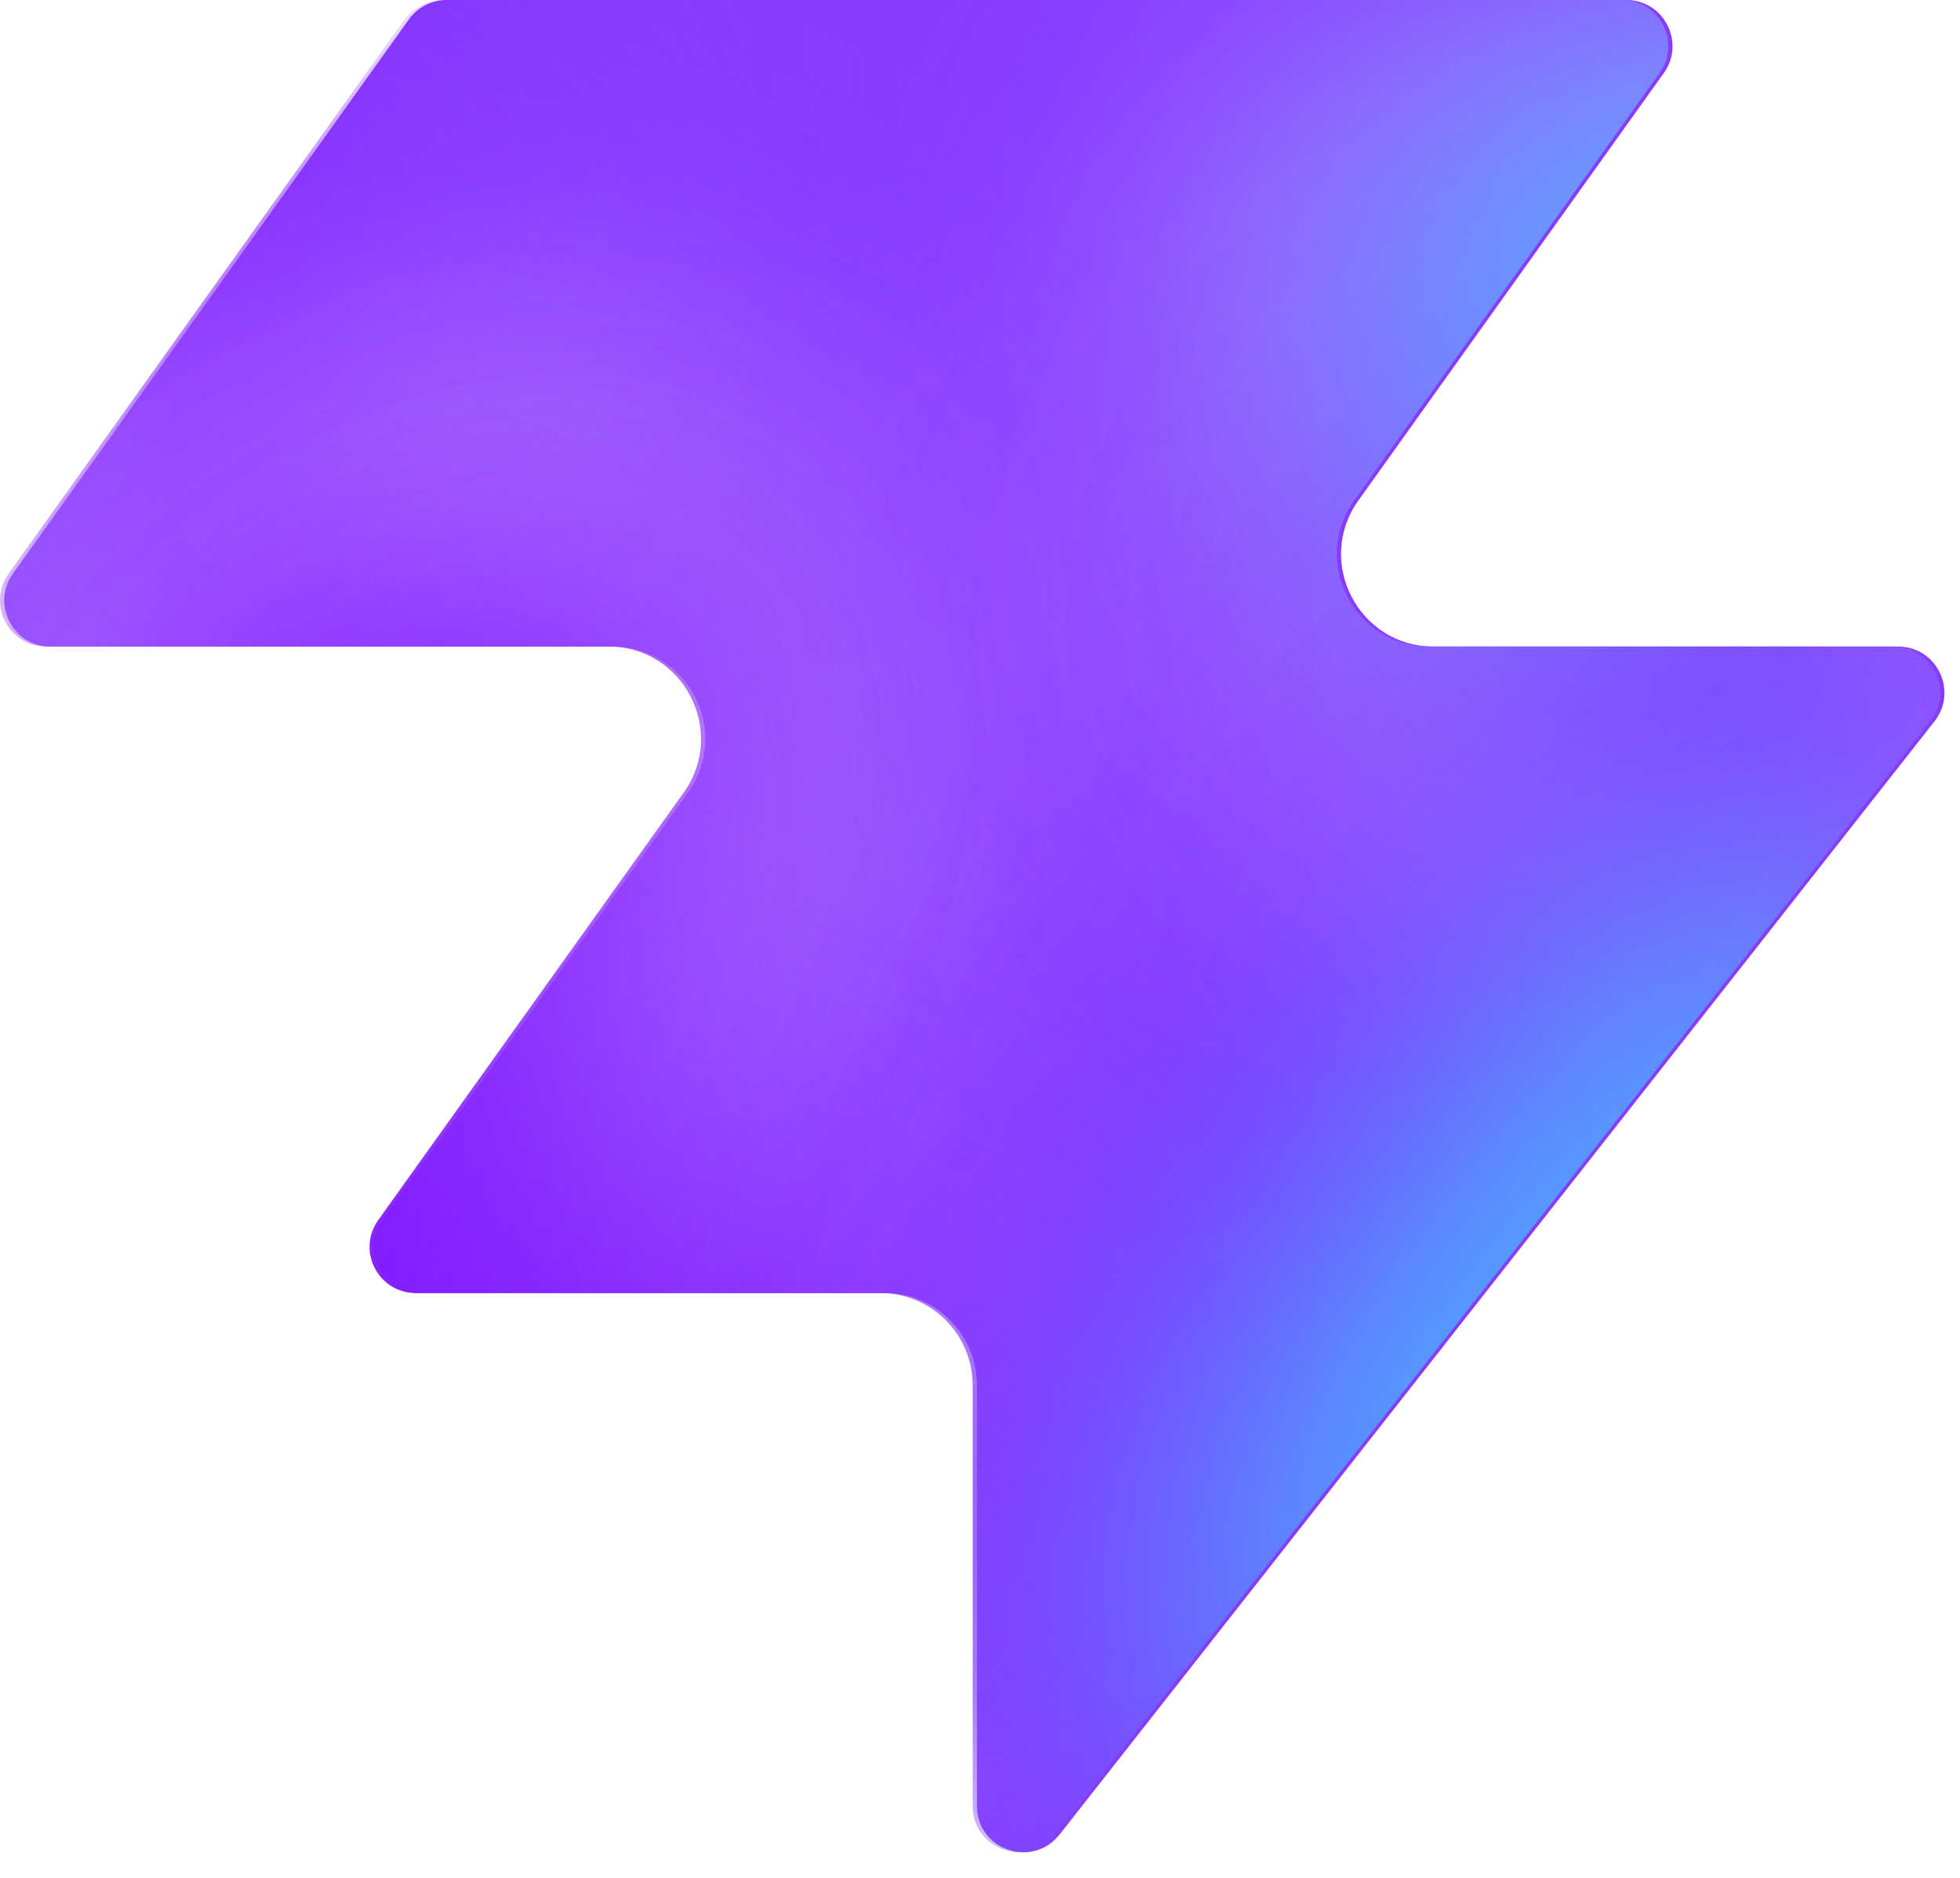
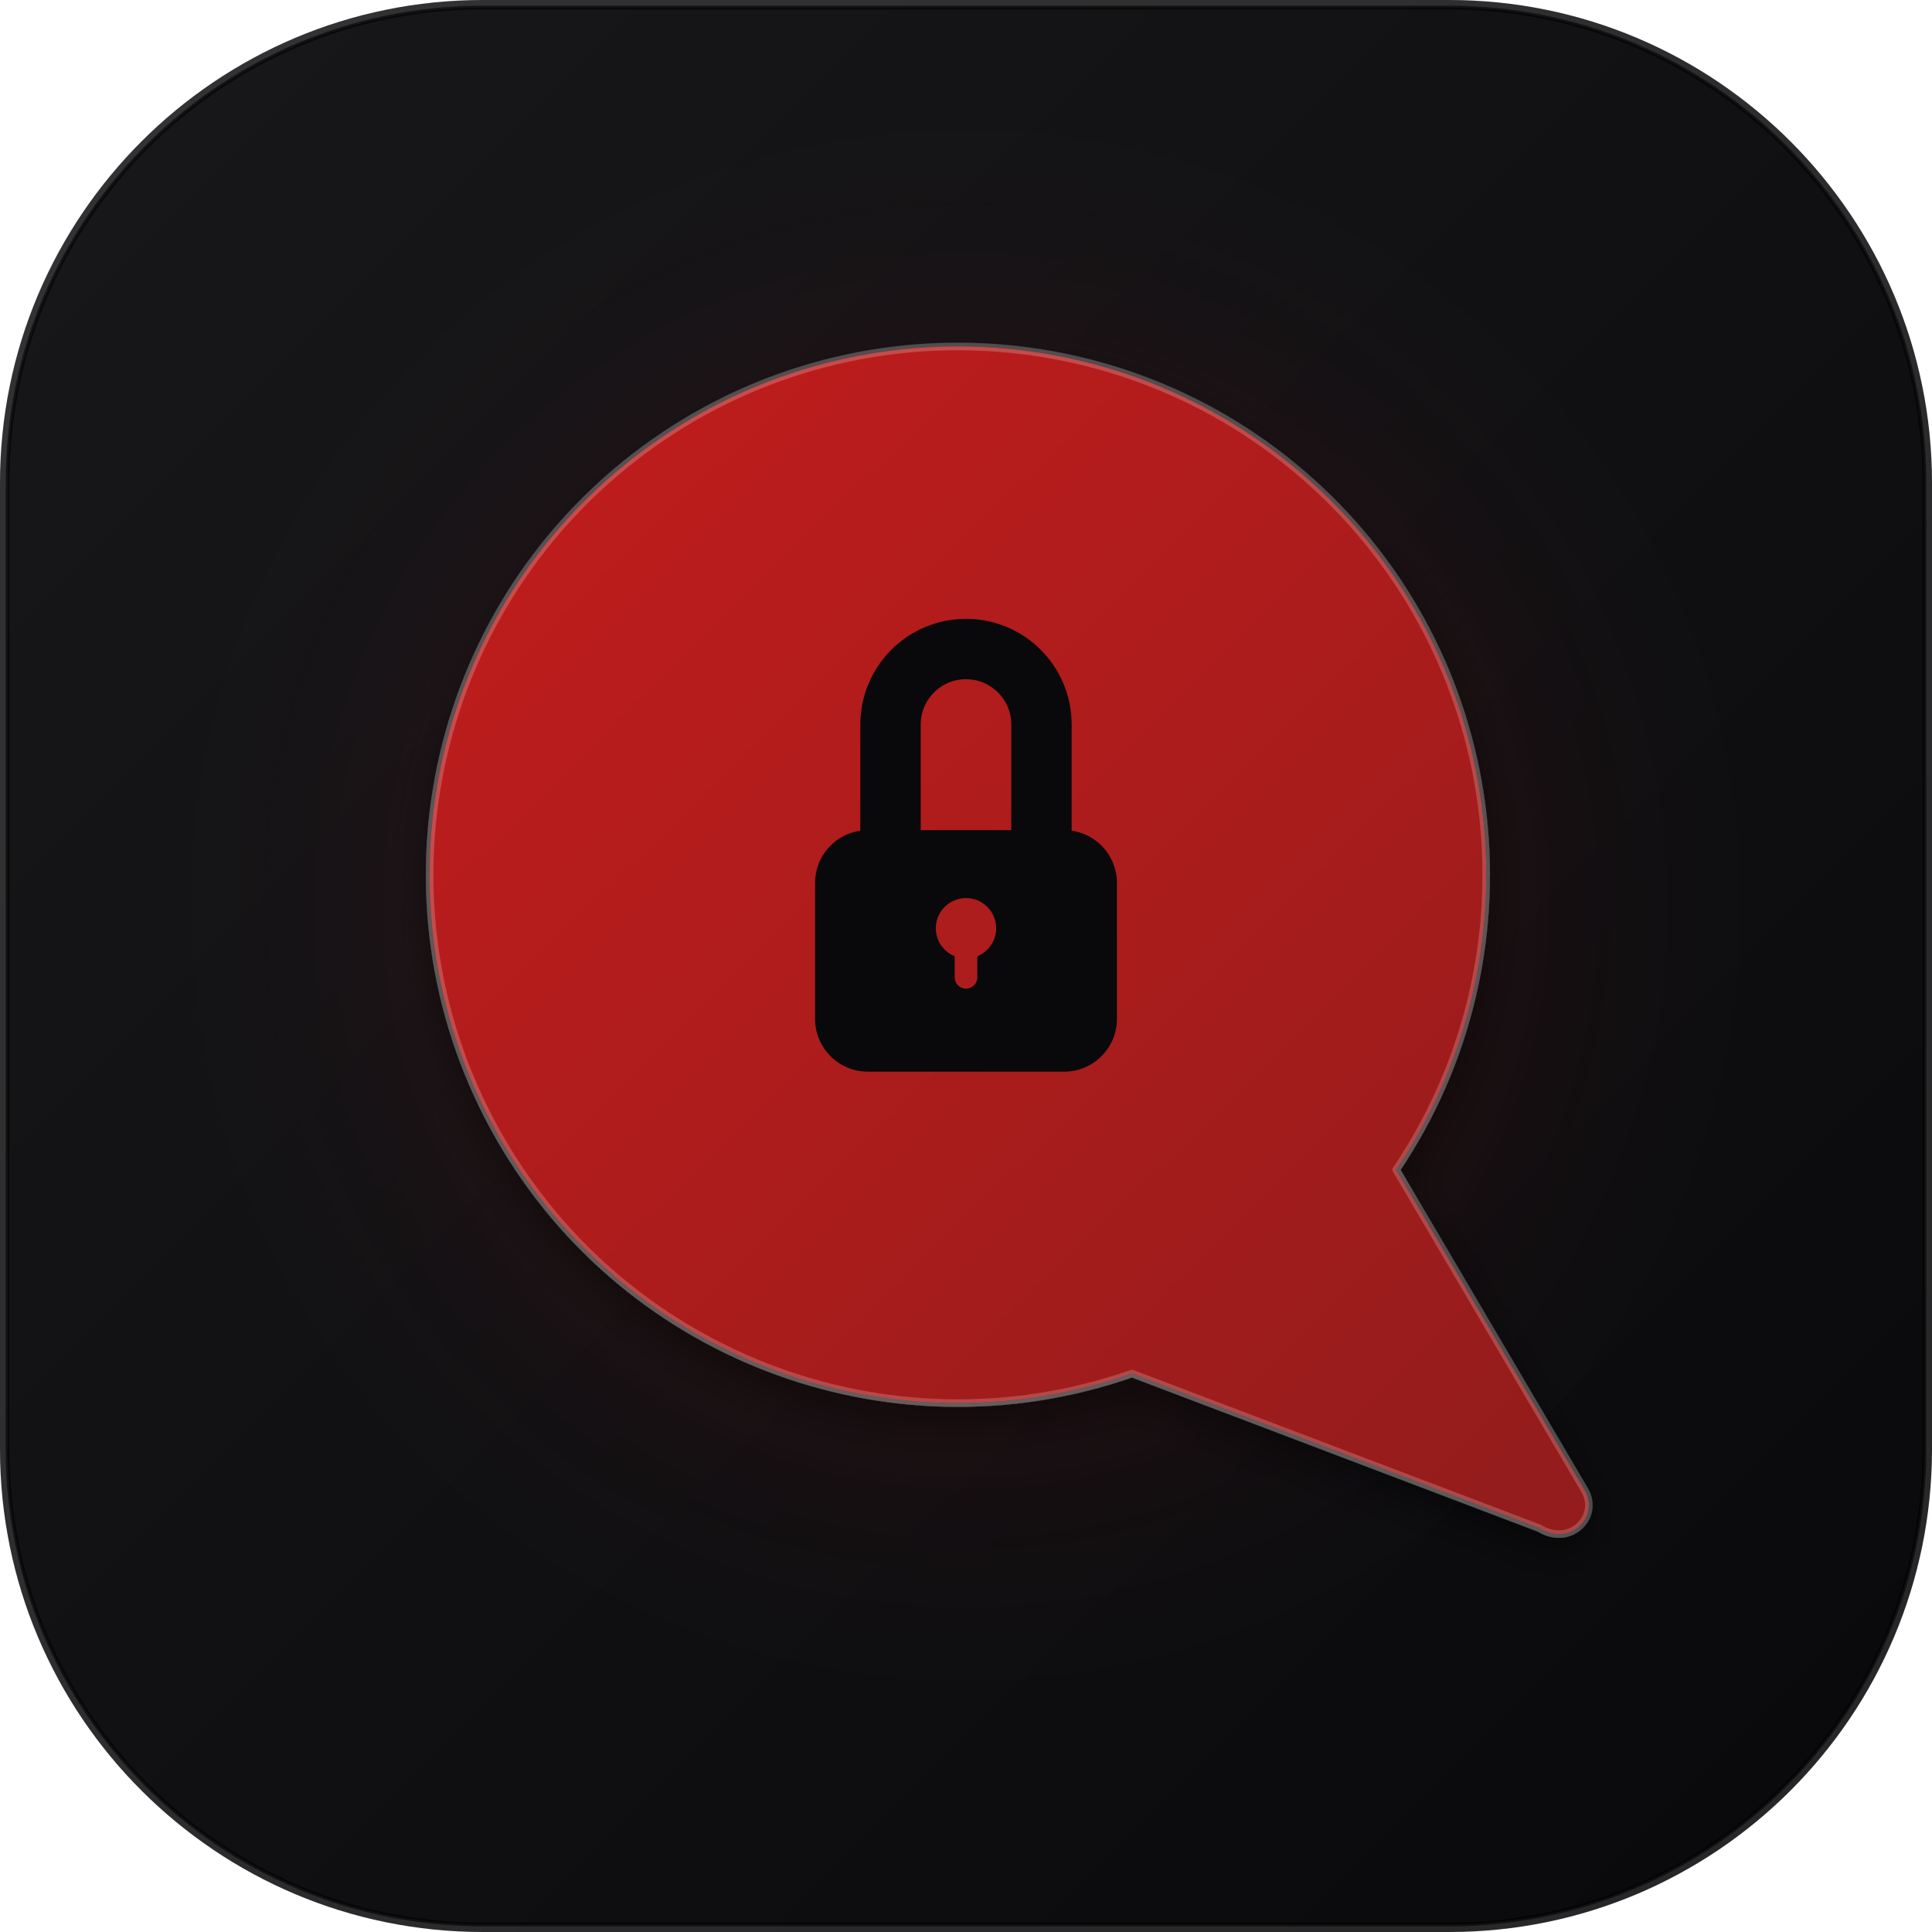
- <svg xmlns="http://www.w3.org/2000/svg" width="48" height="46" fill="none" viewBox="0 0 48 46">
-   <path fill="#863bff" d="M25.946 44.938c-.664.845-2.021.375-2.021-.698V33.937a2.26 2.26 0 0 0-2.262-2.262H10.287c-.92 0-1.456-1.04-.92-1.788l7.48-10.471c1.07-1.497 0-3.578-1.842-3.578H1.237c-.92 0-1.456-1.04-.92-1.788L10.013.474c.214-.297.556-.474.92-.474h28.894c.92 0 1.456 1.04.92 1.788l-7.48 10.471c-1.07 1.498 0 3.579 1.842 3.579h11.377c.943 0 1.473 1.088.89 1.83L25.947 44.94z" style="fill:#863bff;fill:color(display-p3 .525 .23 1);fill-opacity:1" />
-   <mask id="a" width="48" height="46" x="0" y="0" maskUnits="userSpaceOnUse" style="mask-type:alpha">
-     <path fill="#000" d="M25.842 44.938c-.664.844-2.021.375-2.021-.698V33.937a2.26 2.26 0 0 0-2.262-2.262H10.183c-.92 0-1.456-1.04-.92-1.788l7.48-10.471c1.07-1.498 0-3.579-1.842-3.579H1.133c-.92 0-1.456-1.04-.92-1.787L9.91.473c.214-.297.556-.474.92-.474h28.894c.92 0 1.456 1.04.92 1.788l-7.48 10.471c-1.07 1.498 0 3.578 1.842 3.578h11.377c.943 0 1.473 1.088.89 1.832L25.843 44.94z" style="fill:#000;fill-opacity:1" />
-   </mask>
-   <g mask="url(#a)">
-     <g filter="url(#b)">
-       <ellipse cx="5.508" cy="14.704" fill="#ede6ff" rx="5.508" ry="14.704" style="fill:#ede6ff;fill:color(display-p3 .927 .903 1);fill-opacity:1" transform="matrix(.00324 1 1 -.00324 -4.47 31.516)" />
-     </g>
-     <g filter="url(#c)">
-       <ellipse cx="10.399" cy="29.851" fill="#ede6ff" rx="10.399" ry="29.851" style="fill:#ede6ff;fill:color(display-p3 .927 .903 1);fill-opacity:1" transform="matrix(.00324 1 1 -.00324 -39.328 7.883)" />
-     </g>
-     <g filter="url(#d)">
-       <ellipse cx="5.508" cy="30.487" fill="#7e14ff" rx="5.508" ry="30.487" style="fill:#7e14ff;fill:color(display-p3 .492 .077 1);fill-opacity:1" transform="rotate(89.814 -25.913 -14.639)scale(1 -1)" />
-     </g>
-     <g filter="url(#e)">
-       <ellipse cx="5.508" cy="30.599" fill="#7e14ff" rx="5.508" ry="30.599" style="fill:#7e14ff;fill:color(display-p3 .492 .077 1);fill-opacity:1" transform="rotate(89.814 -32.644 -3.334)scale(1 -1)" />
-     </g>
-     <g filter="url(#f)">
-       <ellipse cx="5.508" cy="30.599" fill="#7e14ff" rx="5.508" ry="30.599" style="fill:#7e14ff;fill:color(display-p3 .492 .077 1);fill-opacity:1" transform="matrix(.00324 1 1 -.00324 -34.34 30.47)" />
-     </g>
-     <g filter="url(#g)">
-       <ellipse cx="14.072" cy="22.078" fill="#ede6ff" rx="14.072" ry="22.078" style="fill:#ede6ff;fill:color(display-p3 .927 .903 1);fill-opacity:1" transform="rotate(93.35 24.506 48.493)scale(-1 1)" />
-     </g>
-     <g filter="url(#h)">
-       <ellipse cx="3.47" cy="21.501" fill="#7e14ff" rx="3.47" ry="21.501" style="fill:#7e14ff;fill:color(display-p3 .492 .077 1);fill-opacity:1" transform="rotate(89.009 28.708 47.59)scale(-1 1)" />
-     </g>
-     <g filter="url(#i)">
-       <ellipse cx="3.47" cy="21.501" fill="#7e14ff" rx="3.47" ry="21.501" style="fill:#7e14ff;fill:color(display-p3 .492 .077 1);fill-opacity:1" transform="rotate(89.009 28.708 47.59)scale(-1 1)" />
-     </g>
-     <g filter="url(#j)">
-       <ellipse cx=".387" cy="8.972" fill="#7e14ff" rx="4.407" ry="29.108" style="fill:#7e14ff;fill:color(display-p3 .492 .077 1);fill-opacity:1" transform="rotate(39.51 .387 8.972)" />
-     </g>
-     <g filter="url(#k)">
-       <ellipse cx="47.523" cy="-6.092" fill="#7e14ff" rx="4.407" ry="29.108" style="fill:#7e14ff;fill:color(display-p3 .492 .077 1);fill-opacity:1" transform="rotate(37.892 47.523 -6.092)" />
-     </g>
-     <g filter="url(#l)">
-       <ellipse cx="41.412" cy="6.333" fill="#47bfff" rx="5.971" ry="9.665" style="fill:#47bfff;fill:color(display-p3 .28 .748 1);fill-opacity:1" transform="rotate(37.892 41.412 6.333)" />
-     </g>
-     <g filter="url(#m)">
-       <ellipse cx="-1.879" cy="38.332" fill="#7e14ff" rx="4.407" ry="29.108" style="fill:#7e14ff;fill:color(display-p3 .492 .077 1);fill-opacity:1" transform="rotate(37.892 -1.88 38.332)" />
-     </g>
-     <g filter="url(#n)">
-       <ellipse cx="-1.879" cy="38.332" fill="#7e14ff" rx="4.407" ry="29.108" style="fill:#7e14ff;fill:color(display-p3 .492 .077 1);fill-opacity:1" transform="rotate(37.892 -1.88 38.332)" />
-     </g>
-     <g filter="url(#o)">
-       <ellipse cx="35.651" cy="29.907" fill="#7e14ff" rx="4.407" ry="29.108" style="fill:#7e14ff;fill:color(display-p3 .492 .077 1);fill-opacity:1" transform="rotate(37.892 35.651 29.907)" />
-     </g>
-     <g filter="url(#p)">
-       <ellipse cx="38.418" cy="32.4" fill="#47bfff" rx="5.971" ry="15.297" style="fill:#47bfff;fill:color(display-p3 .28 .748 1);fill-opacity:1" transform="rotate(37.892 38.418 32.4)" />
-     </g>
-   </g>
+ <svg xmlns="http://www.w3.org/2000/svg" width="512" height="512" viewBox="0 0 512 512" fill="none">
  <defs>
-     <filter id="b" width="60.045" height="41.654" x="-19.77" y="16.149" color-interpolation-filters="sRGB" filterUnits="userSpaceOnUse">
-       <feFlood flood-opacity="0" result="BackgroundImageFix" />
-       <feBlend in="SourceGraphic" in2="BackgroundImageFix" result="shape" />
-       <feGaussianBlur result="effect1_foregroundBlur_2002_17158" stdDeviation="7.659" />
-     </filter>
-     <filter id="c" width="90.34" height="51.437" x="-54.613" y="-7.533" color-interpolation-filters="sRGB" filterUnits="userSpaceOnUse">
-       <feFlood flood-opacity="0" result="BackgroundImageFix" />
-       <feBlend in="SourceGraphic" in2="BackgroundImageFix" result="shape" />
-       <feGaussianBlur result="effect1_foregroundBlur_2002_17158" stdDeviation="7.659" />
-     </filter>
-     <filter id="d" width="79.355" height="29.4" x="-49.64" y="2.03" color-interpolation-filters="sRGB" filterUnits="userSpaceOnUse">
-       <feFlood flood-opacity="0" result="BackgroundImageFix" />
-       <feBlend in="SourceGraphic" in2="BackgroundImageFix" result="shape" />
-       <feGaussianBlur result="effect1_foregroundBlur_2002_17158" stdDeviation="4.596" />
-     </filter>
-     <filter id="e" width="79.579" height="29.4" x="-45.045" y="20.029" color-interpolation-filters="sRGB" filterUnits="userSpaceOnUse">
-       <feFlood flood-opacity="0" result="BackgroundImageFix" />
-       <feBlend in="SourceGraphic" in2="BackgroundImageFix" result="shape" />
-       <feGaussianBlur result="effect1_foregroundBlur_2002_17158" stdDeviation="4.596" />
-     </filter>
-     <filter id="f" width="79.579" height="29.4" x="-43.513" y="21.178" color-interpolation-filters="sRGB" filterUnits="userSpaceOnUse">
-       <feFlood flood-opacity="0" result="BackgroundImageFix" />
-       <feBlend in="SourceGraphic" in2="BackgroundImageFix" result="shape" />
-       <feGaussianBlur result="effect1_foregroundBlur_2002_17158" stdDeviation="4.596" />
-     </filter>
-     <filter id="g" width="74.749" height="58.852" x="15.756" y="-17.901" color-interpolation-filters="sRGB" filterUnits="userSpaceOnUse">
-       <feFlood flood-opacity="0" result="BackgroundImageFix" />
-       <feBlend in="SourceGraphic" in2="BackgroundImageFix" result="shape" />
-       <feGaussianBlur result="effect1_foregroundBlur_2002_17158" stdDeviation="7.659" />
-     </filter>
-     <filter id="h" width="61.377" height="25.362" x="23.548" y="2.284" color-interpolation-filters="sRGB" filterUnits="userSpaceOnUse">
-       <feFlood flood-opacity="0" result="BackgroundImageFix" />
-       <feBlend in="SourceGraphic" in2="BackgroundImageFix" result="shape" />
-       <feGaussianBlur result="effect1_foregroundBlur_2002_17158" stdDeviation="4.596" />
-     </filter>
-     <filter id="i" width="61.377" height="25.362" x="23.548" y="2.284" color-interpolation-filters="sRGB" filterUnits="userSpaceOnUse">
-       <feFlood flood-opacity="0" result="BackgroundImageFix" />
-       <feBlend in="SourceGraphic" in2="BackgroundImageFix" result="shape" />
-       <feGaussianBlur result="effect1_foregroundBlur_2002_17158" stdDeviation="4.596" />
-     </filter>
-     <filter id="j" width="56.045" height="63.649" x="-27.636" y="-22.853" color-interpolation-filters="sRGB" filterUnits="userSpaceOnUse">
-       <feFlood flood-opacity="0" result="BackgroundImageFix" />
-       <feBlend in="SourceGraphic" in2="BackgroundImageFix" result="shape" />
-       <feGaussianBlur result="effect1_foregroundBlur_2002_17158" stdDeviation="4.596" />
-     </filter>
-     <filter id="k" width="54.814" height="64.646" x="20.116" y="-38.415" color-interpolation-filters="sRGB" filterUnits="userSpaceOnUse">
-       <feFlood flood-opacity="0" result="BackgroundImageFix" />
-       <feBlend in="SourceGraphic" in2="BackgroundImageFix" result="shape" />
-       <feGaussianBlur result="effect1_foregroundBlur_2002_17158" stdDeviation="4.596" />
-     </filter>
-     <filter id="l" width="33.541" height="35.313" x="24.641" y="-11.323" color-interpolation-filters="sRGB" filterUnits="userSpaceOnUse">
-       <feFlood flood-opacity="0" result="BackgroundImageFix" />
-       <feBlend in="SourceGraphic" in2="BackgroundImageFix" result="shape" />
-       <feGaussianBlur result="effect1_foregroundBlur_2002_17158" stdDeviation="4.596" />
-     </filter>
-     <filter id="m" width="54.814" height="64.646" x="-29.286" y="6.009" color-interpolation-filters="sRGB" filterUnits="userSpaceOnUse">
-       <feFlood flood-opacity="0" result="BackgroundImageFix" />
-       <feBlend in="SourceGraphic" in2="BackgroundImageFix" result="shape" />
-       <feGaussianBlur result="effect1_foregroundBlur_2002_17158" stdDeviation="4.596" />
-     </filter>
-     <filter id="n" width="54.814" height="64.646" x="-29.286" y="6.009" color-interpolation-filters="sRGB" filterUnits="userSpaceOnUse">
-       <feFlood flood-opacity="0" result="BackgroundImageFix" />
-       <feBlend in="SourceGraphic" in2="BackgroundImageFix" result="shape" />
-       <feGaussianBlur result="effect1_foregroundBlur_2002_17158" stdDeviation="4.596" />
-     </filter>
-     <filter id="o" width="54.814" height="64.646" x="8.244" y="-2.416" color-interpolation-filters="sRGB" filterUnits="userSpaceOnUse">
-       <feFlood flood-opacity="0" result="BackgroundImageFix" />
-       <feBlend in="SourceGraphic" in2="BackgroundImageFix" result="shape" />
-       <feGaussianBlur result="effect1_foregroundBlur_2002_17158" stdDeviation="4.596" />
-     </filter>
-     <filter id="p" width="39.409" height="43.623" x="18.713" y="10.588" color-interpolation-filters="sRGB" filterUnits="userSpaceOnUse">
-       <feFlood flood-opacity="0" result="BackgroundImageFix" />
-       <feBlend in="SourceGraphic" in2="BackgroundImageFix" result="shape" />
-       <feGaussianBlur result="effect1_foregroundBlur_2002_17158" stdDeviation="4.596" />
+     <linearGradient id="bg-grad" x1="0" y1="0" x2="512" y2="512" gradientUnits="userSpaceOnUse">
+       <stop offset="0%" stop-color="#18181b" />
+       <stop offset="100%" stop-color="#09090b" />
+     </linearGradient>
+     <radialGradient id="red-glow" cx="256" cy="240" r="220" gradientUnits="userSpaceOnUse">
+       <stop offset="0%" stop-color="#ad1d1d" stop-opacity="0.35" />
+       <stop offset="70%" stop-color="#ad1d1d" stop-opacity="0.05" />
+       <stop offset="100%" stop-color="#09090b" stop-opacity="0" />
+     </radialGradient>
+     <linearGradient id="red-grad" x1="116" y1="90" x2="410" y2="390" gradientUnits="userSpaceOnUse">
+       <stop offset="0%" stop-color="#c21f1f" />
+       <stop offset="50%" stop-color="#ad1d1d" />
+       <stop offset="100%" stop-color="#941a1a" />
+     </linearGradient>
+     <filter id="q-shadow" x="-20%" y="-20%" width="140%" height="140%">
+       <feDropShadow dx="0" dy="12" stdDeviation="16" flood-color="#ad1d1d" flood-opacity="0.4" />
+       <feDropShadow dx="0" dy="4" stdDeviation="6" flood-color="#000000" flood-opacity="0.5" />
    </filter>
  </defs>
+   <rect width="512" height="512" rx="128" fill="url(#bg-grad)" />
+   <circle cx="256" cy="240" r="220" fill="url(#red-glow)" />
+   <rect width="510" height="510" x="1" y="1" rx="127" fill="none" stroke="rgba(255, 255, 255, 0.12)" stroke-width="2" />
+   <rect width="508" height="508" x="2" y="2" rx="126" fill="none" stroke="rgba(0, 0, 0, 0.6)" stroke-width="1" />
+   <g filter="url(#q-shadow)">
+     <path d="M 370 310 L 420 395 C 424 402 416 410 408 405 L 300 364 A 140 140 0 1 1 370 310 Z" fill="url(#red-grad)" stroke="rgba(255, 255, 255, 0.2)" stroke-width="2" stroke-linejoin="round" />
+   </g>
+   <g fill="#09090b">
+     <rect x="216" y="220" width="80" height="64" rx="14" />
+     <path d="M 236 220 V 192 A 20 20 0 0 1 276 192 V 220" fill="none" stroke="#09090b" stroke-width="16" stroke-linecap="round" />
+   </g>
+   <circle cx="256" cy="246" r="8" fill="#ad1d1d" />
+   <rect x="253" y="246" width="6" height="16" rx="3" fill="#ad1d1d" />
</svg>
